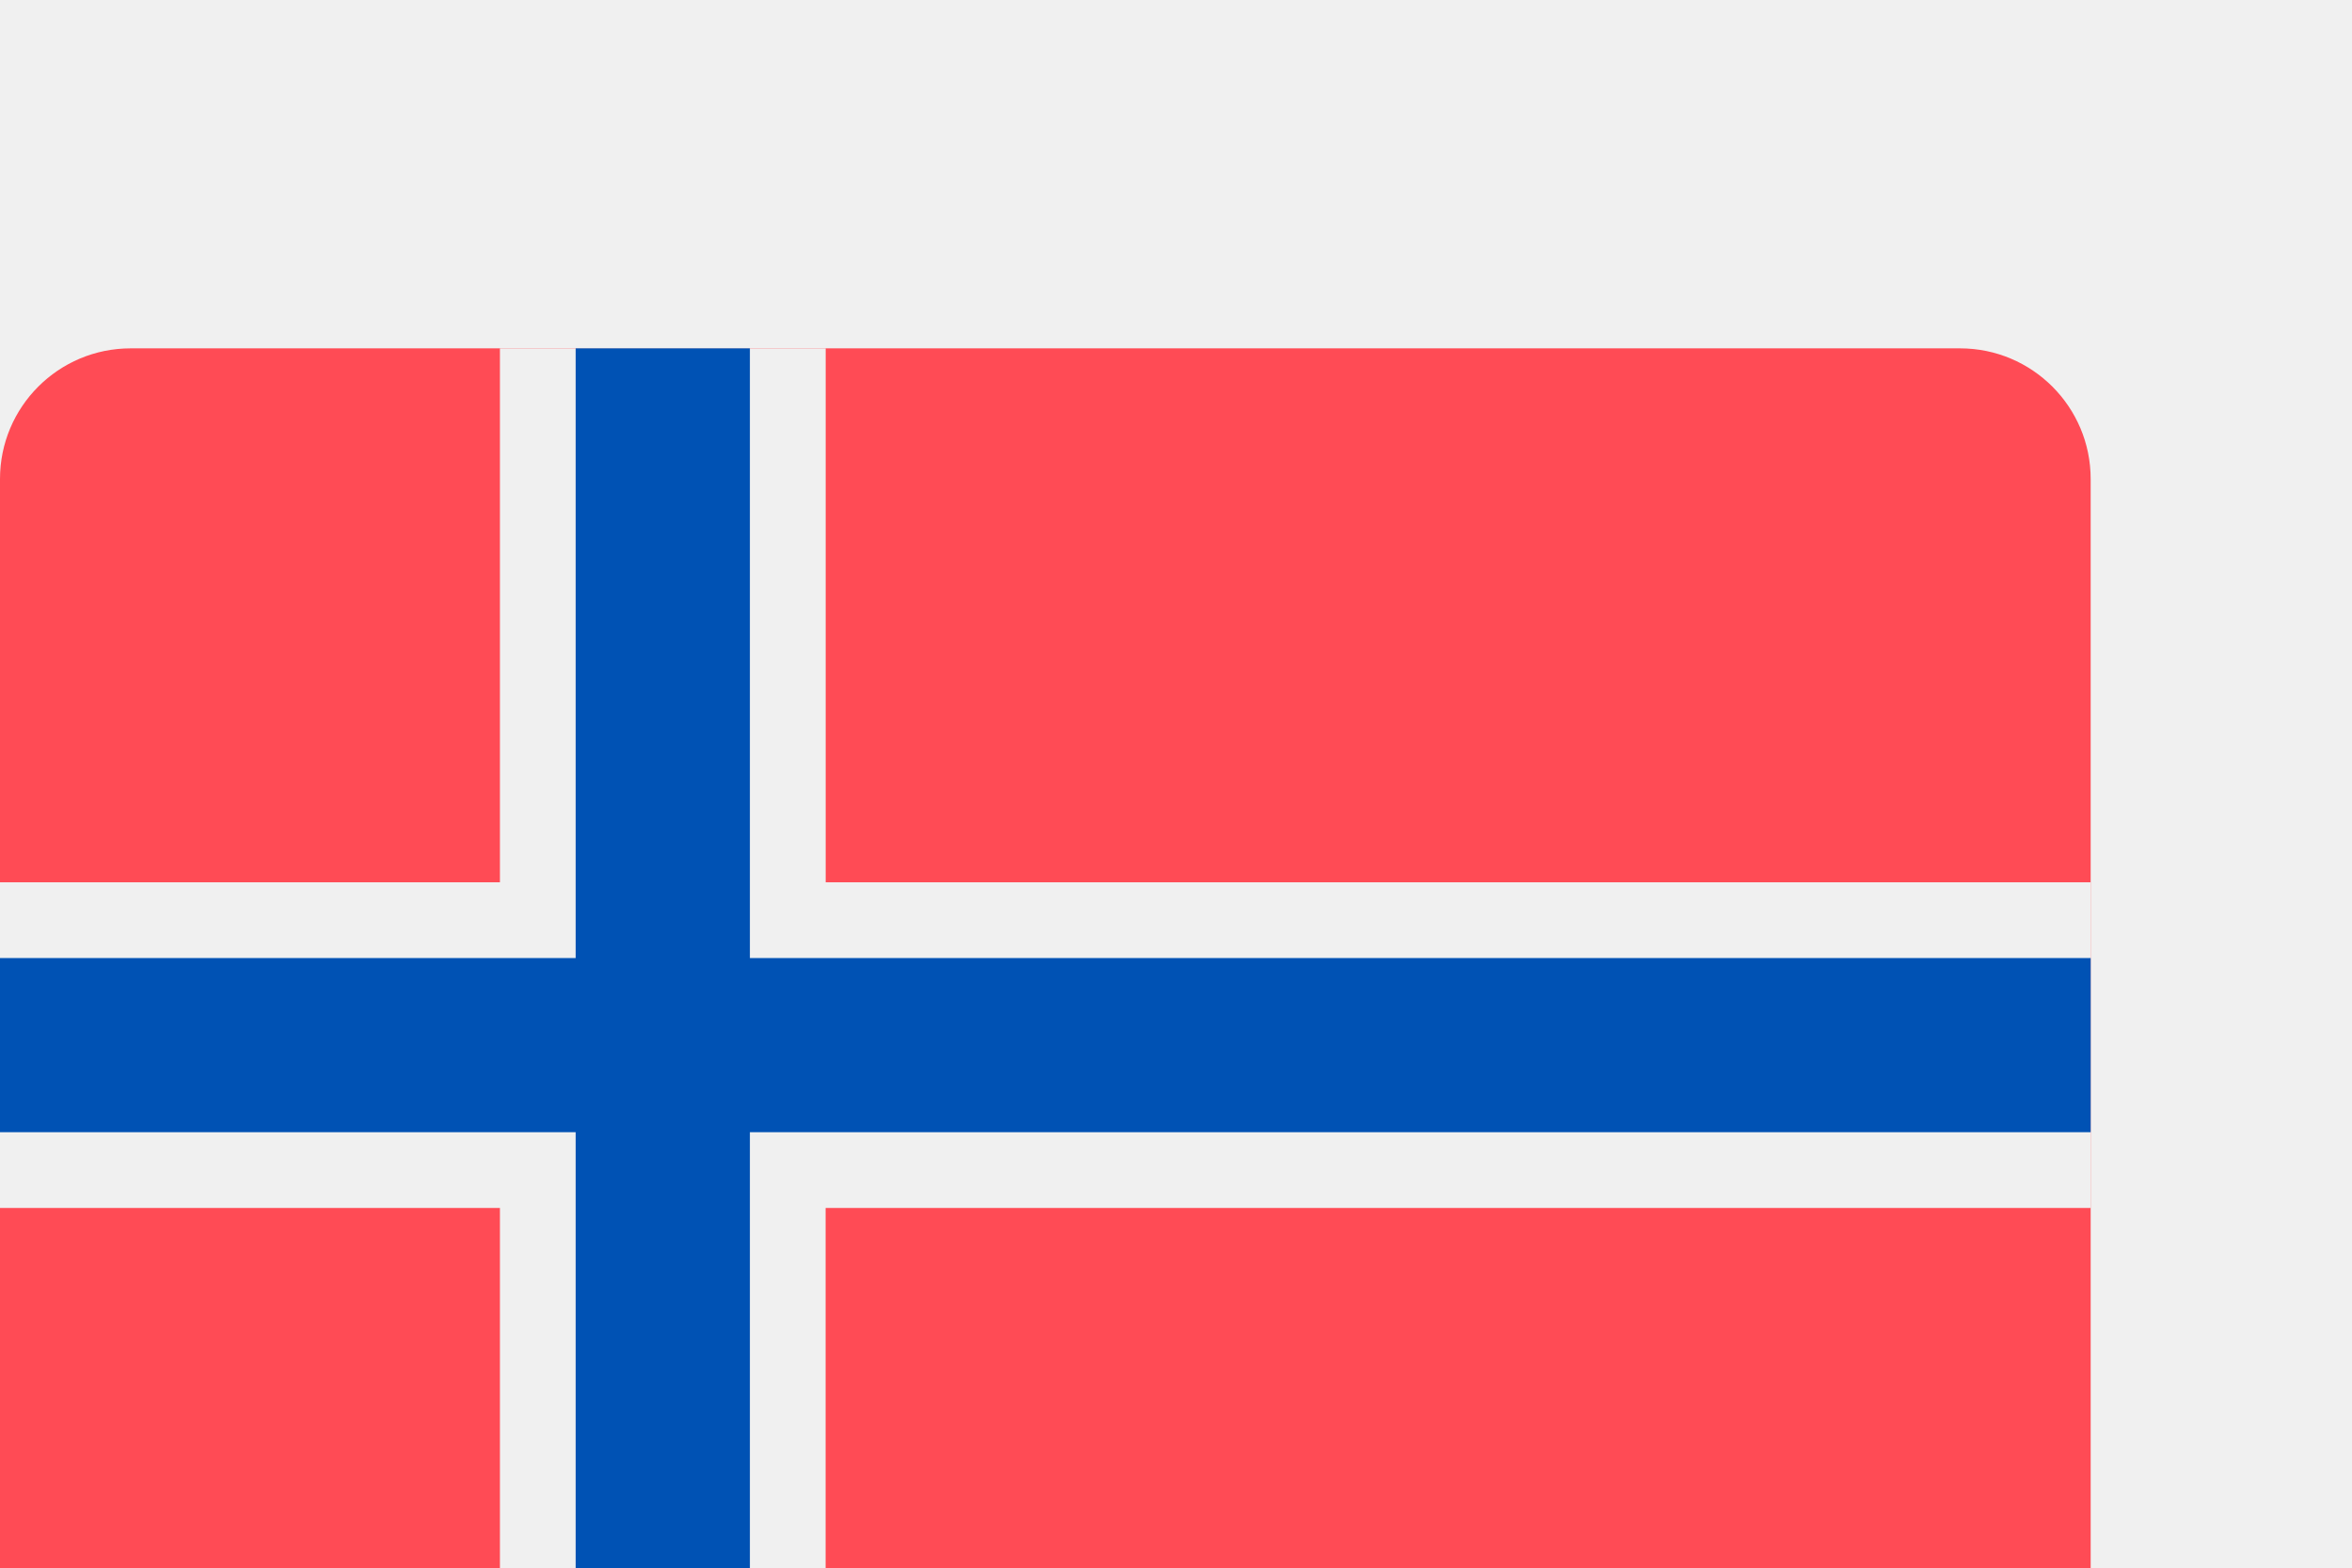
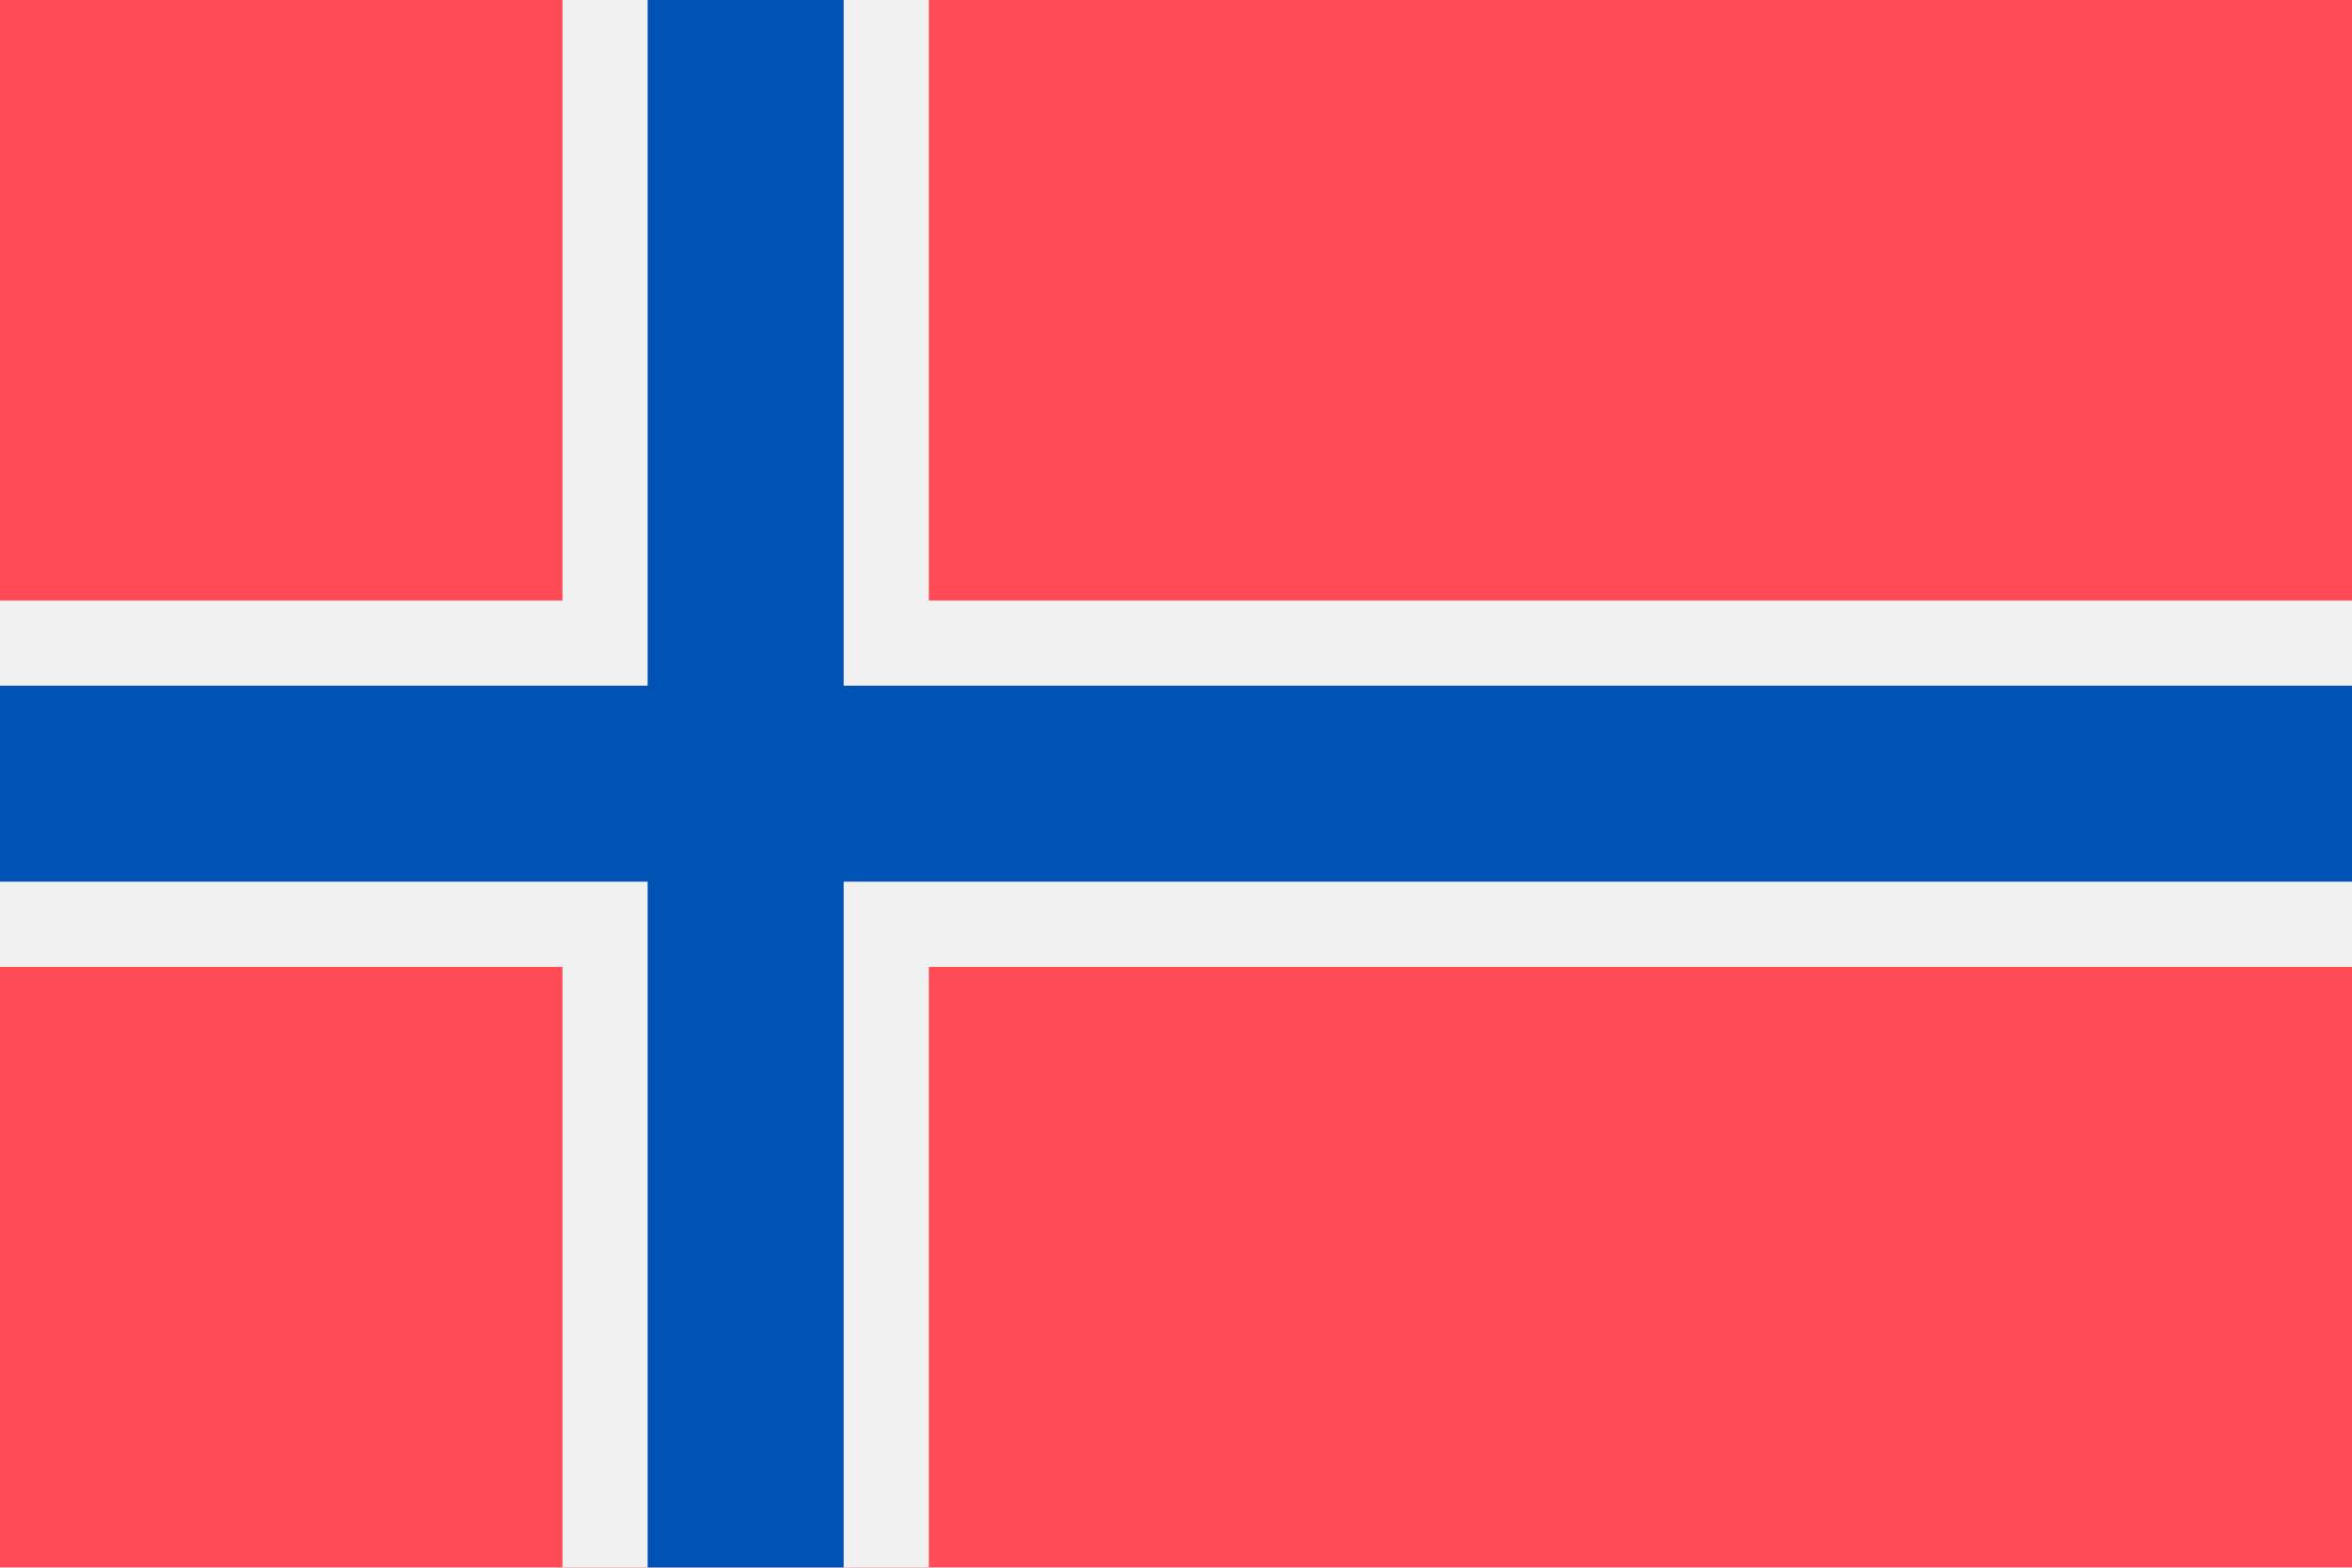
<svg xmlns="http://www.w3.org/2000/svg" width="18" height="12" fill="none" viewBox="0 0 36 24">
-   <path fill="#FF4B55" d="M30 5.333H2a2 2 0 0 0-2 2v17.334a2 2 0 0 0 2 2h28a2 2 0 0 0 2-2V7.333a2 2 0 0 0-2-2Z" />
-   <path fill="#F0F0F0" d="M32 18.493H12.637v8.174H7.652v-8.174H0v-4.986h7.652V5.333h4.986v8.174H32v4.986Z" />
-   <path fill="#0052B4" d="M32 14.667v2.666H11.478v9.334H8.811v-9.334H0v-2.666h8.811V5.333h2.667v9.334H32Z" />
+   <g clip-path="url(#a)">
+     <path fill="#FF4B55" d="M36 0H0v23.996h36V0Z" />
+     <path fill="#F0F0F0" d="M36 14.802H14.217v9.194H8.609v-9.194H0V9.194h8.609V0H14.217v9.194H36V14.802Z" />
+     <path fill="#0052B4" d="M36 10.498v3H12.913v10.498h-3V13.498H0v-3h9.913V0h3v10.498H36Z" />
+   </g>
+   <defs>
+     <clipPath id="a">
+       <path fill="#fff" d="M0 0h36v23.996H0z" />
+     </clipPath>
+   </defs>
</svg>
